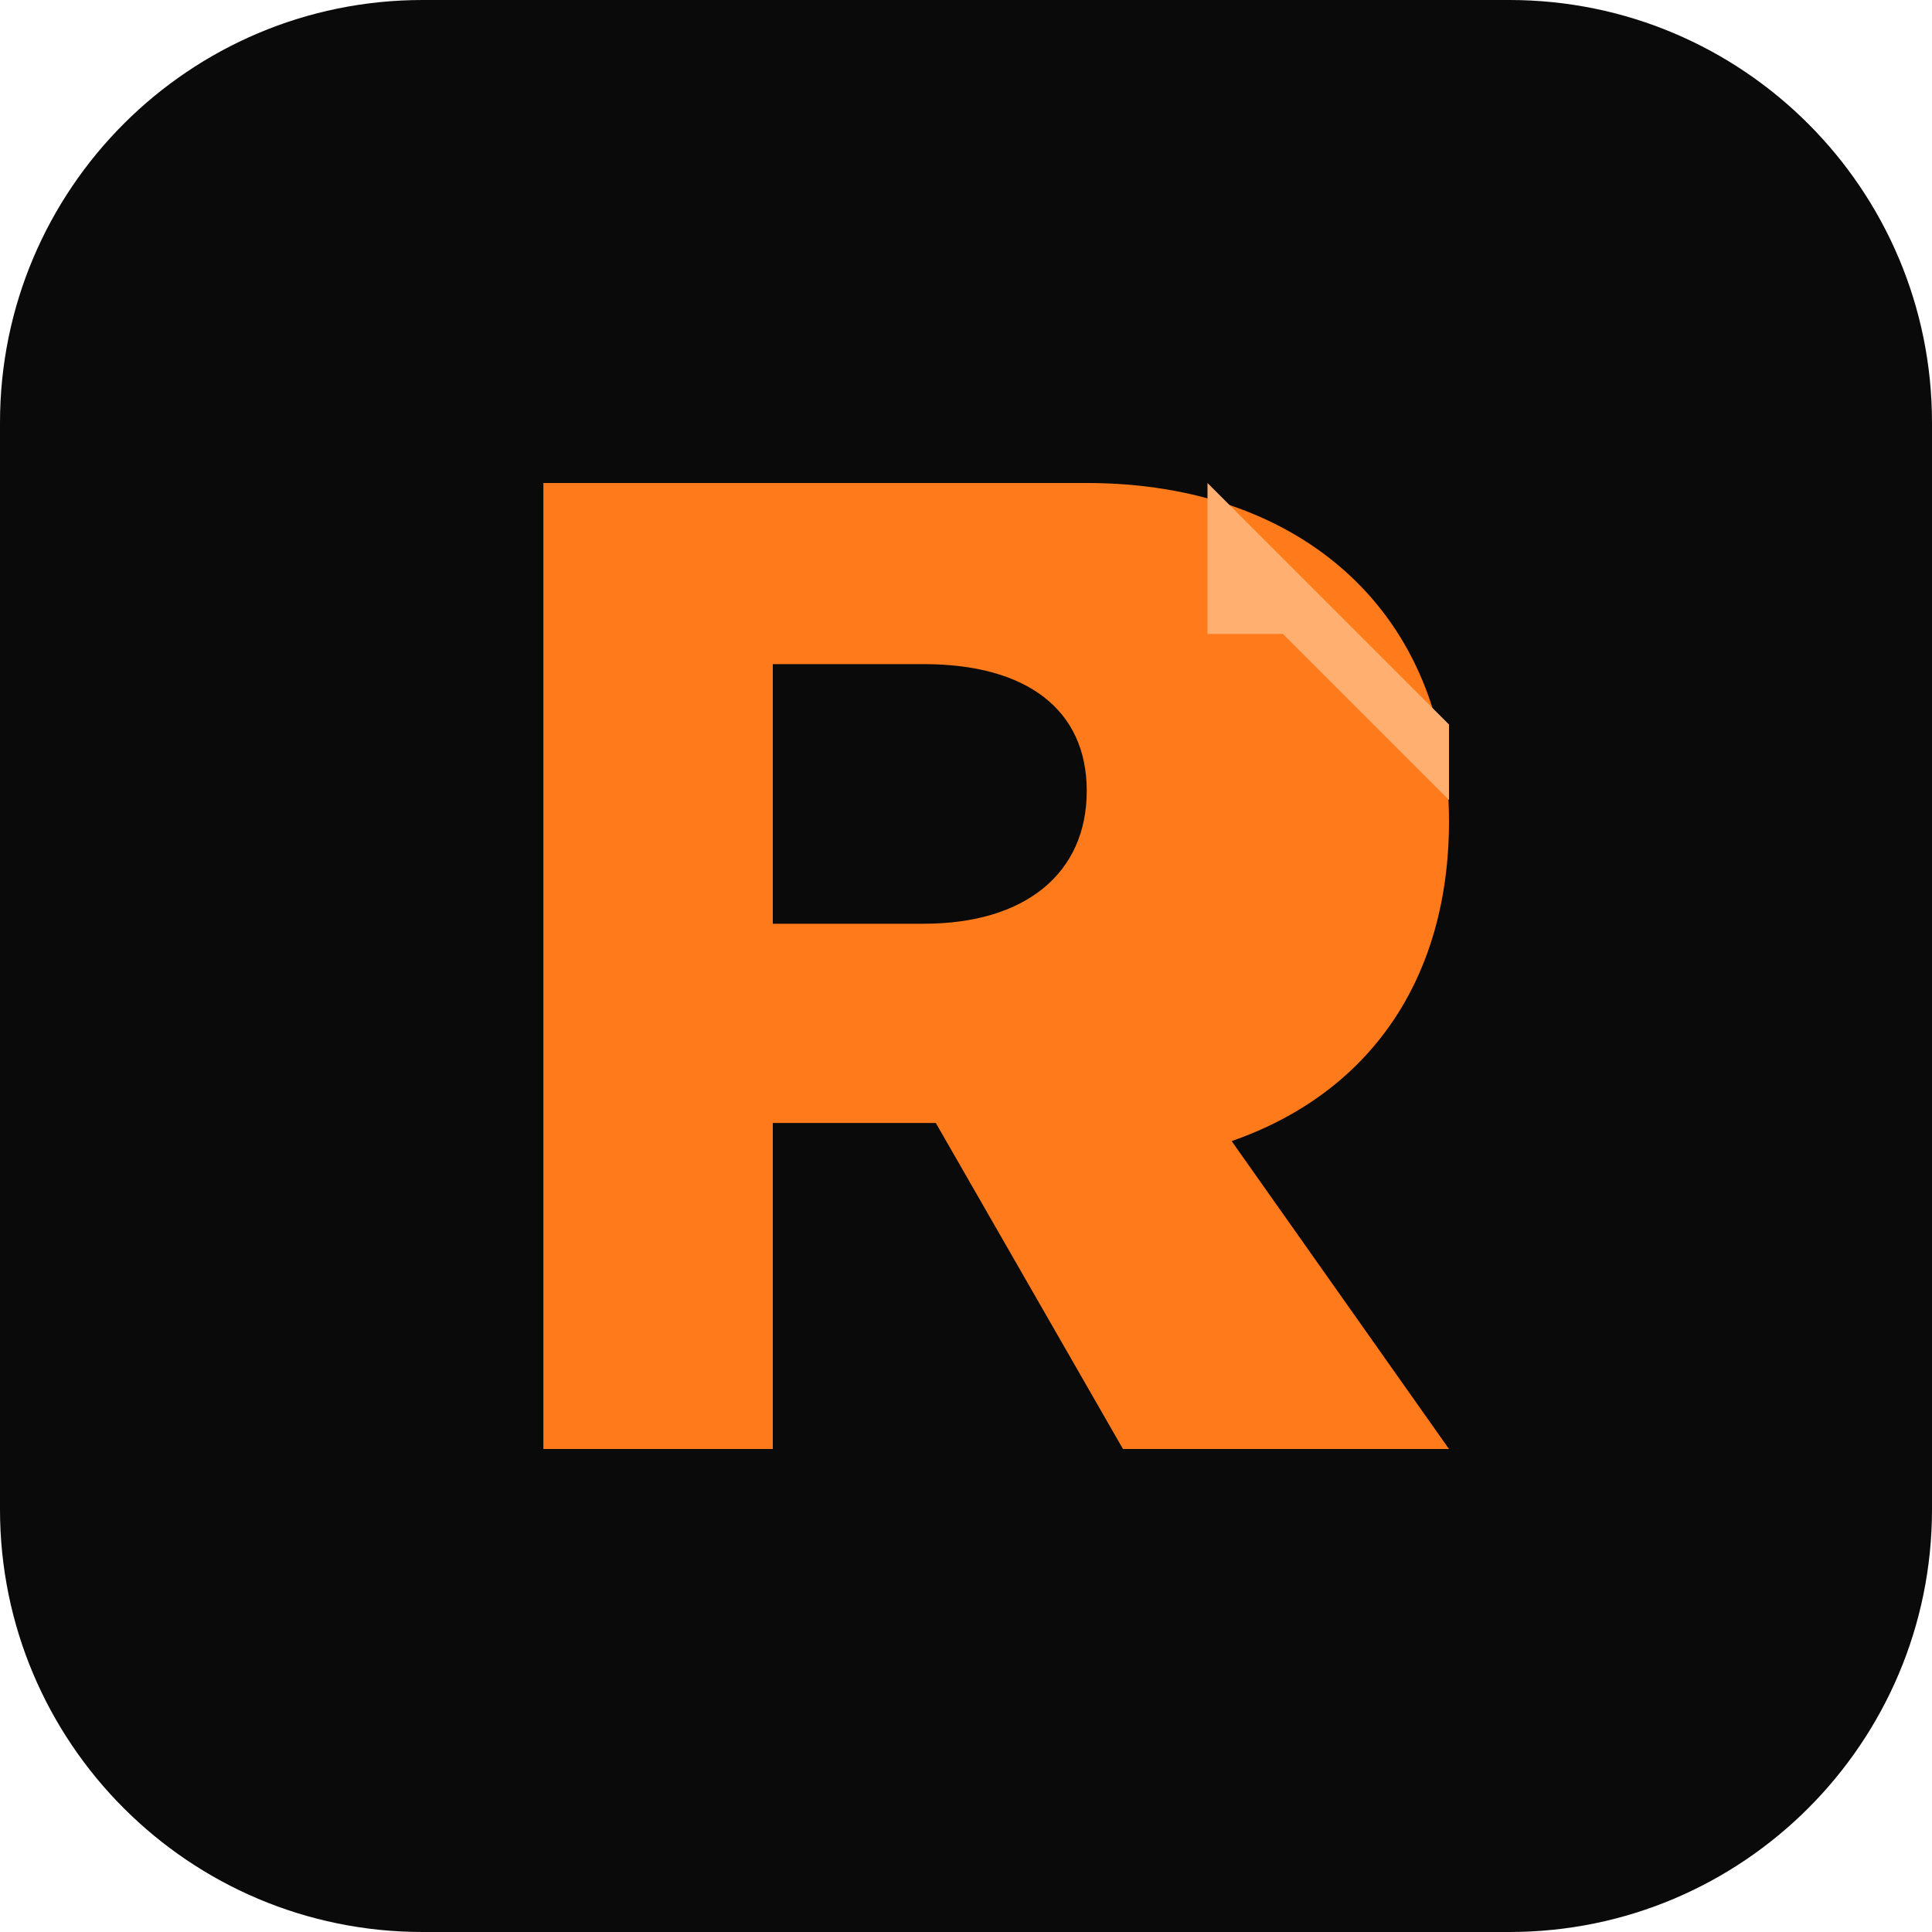
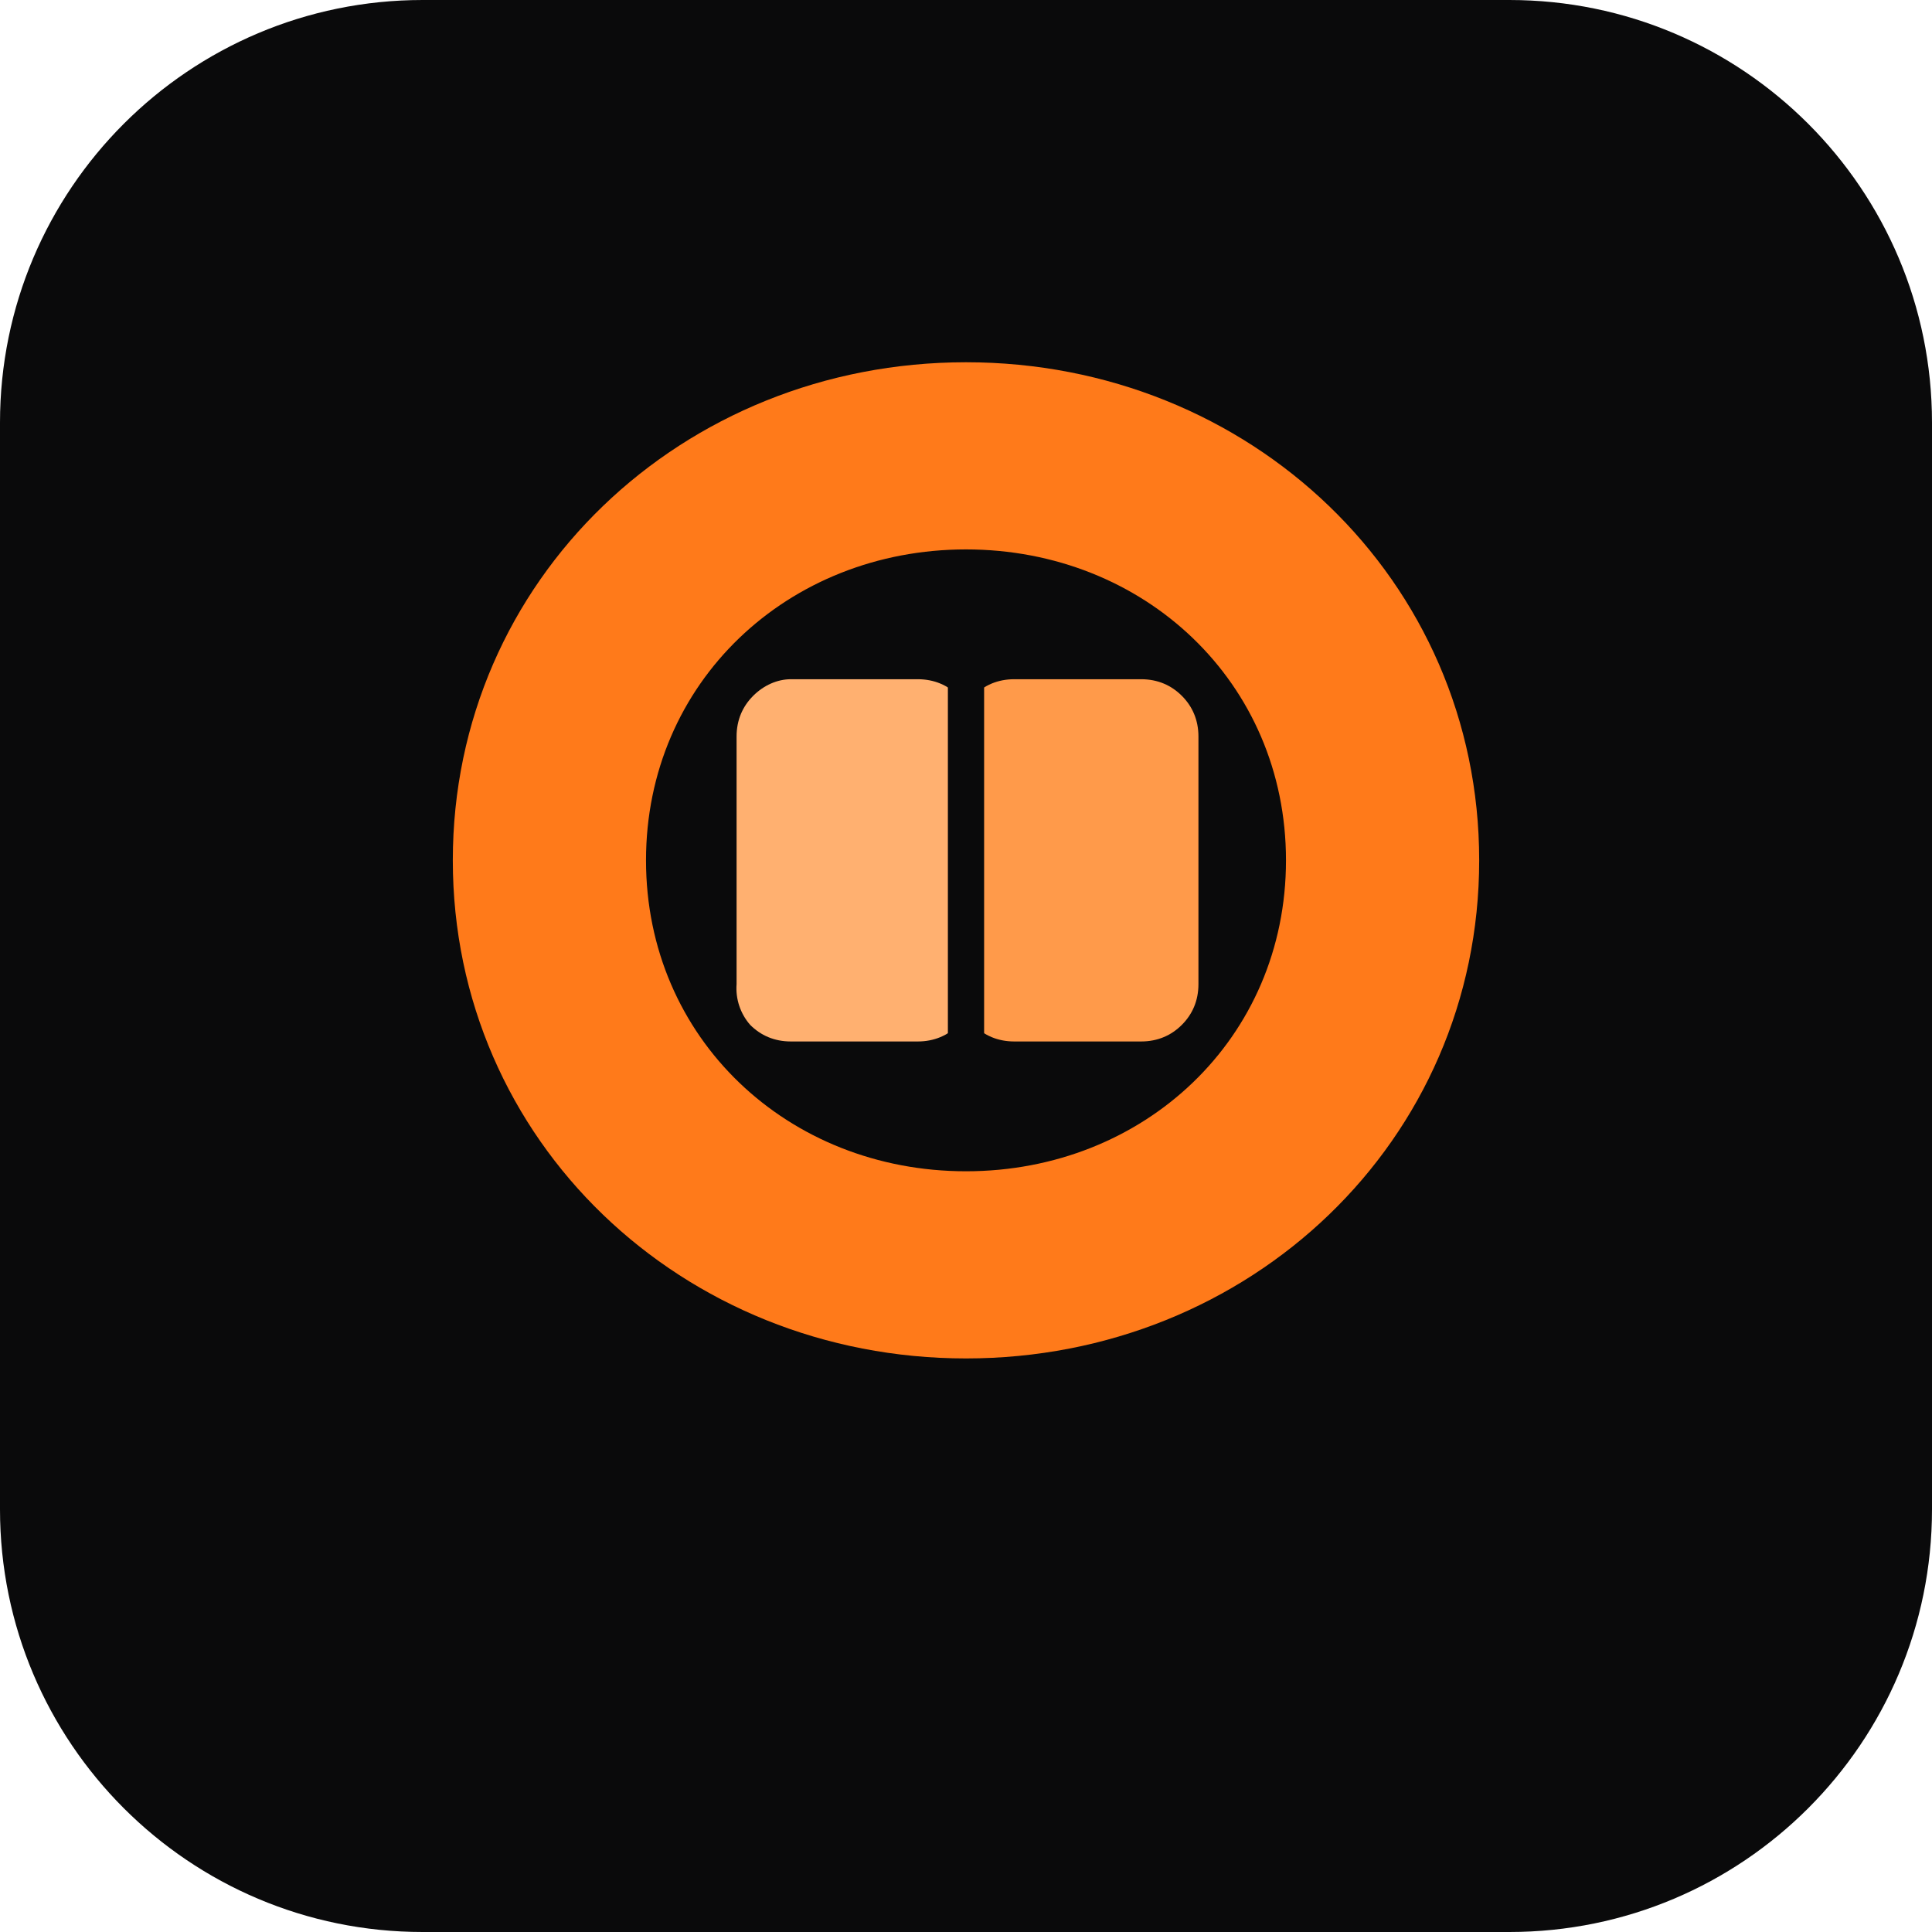
<svg xmlns="http://www.w3.org/2000/svg" viewBox="0 0 64 64" fill="none">
  <rect width="64" height="64" rx="14" fill="#0A0A0B" />
-   <path d="M18 16h18c7.2 0 12 4.4 12 11.2 0 5.2-2.6 9-7.2 10.6L48 48H37.2L31 37.2h-5.4V48H18V16zm7.6 14.6h5c3.4 0 5.4-1.7 5.4-4.4s-2-4.2-5.4-4.2h-5v8.6z" fill="#FF7A1A" />
-   <path d="M40 16l8 8v2.5L42.5 21H40V16z" fill="#FFB070" />
+   <path d="M32 12c-9.4 0-17 7.2-17 16.5S22.6 45 32 45s17-7.2 17-16.5S41.4 12 32 12zm0 6.2c5.9 0 10.6 4.4 10.6 10.3S37.9 38.8 32 38.8 21.4 34.4 21.4 28.5 26.1 18.2 32 18.2z" fill="#FF7A1A" />
+   <path d="M26.2 22.5h4.2c.55 0 1 .2 1.35.55.35.35.55.8.55 1.35v8.2c0 .55-.2 1-.55 1.35-.35.35-.8.55-1.35.55h-4.2c-.55 0-1-.2-1.35-.55A1.84 1.84 0 0 1 24.4 32.6v-8.2c0-.55.2-1 .55-1.35.35-.35.8-.55 1.25-.55z" fill="#FFB070" />
+   <path d="M33.6 22.5h4.2c.55 0 1 .2 1.35.55.35.35.55.8.55 1.35v8.2c0 .55-.2 1-.55 1.35-.35.35-.8.55-1.35.55h-4.2c-.55 0-1-.2-1.35-.55a1.84 1.84 0 0 1-.55-1.35v-8.2c0-.55.2-1 .55-1.35.35-.35.8-.55 1.35-.55z" fill="#FF9A4A" />
+   <path d="M32 22.5v12.2" stroke="#0A0A0B" stroke-width="1.2" stroke-linecap="round" />
</svg>
